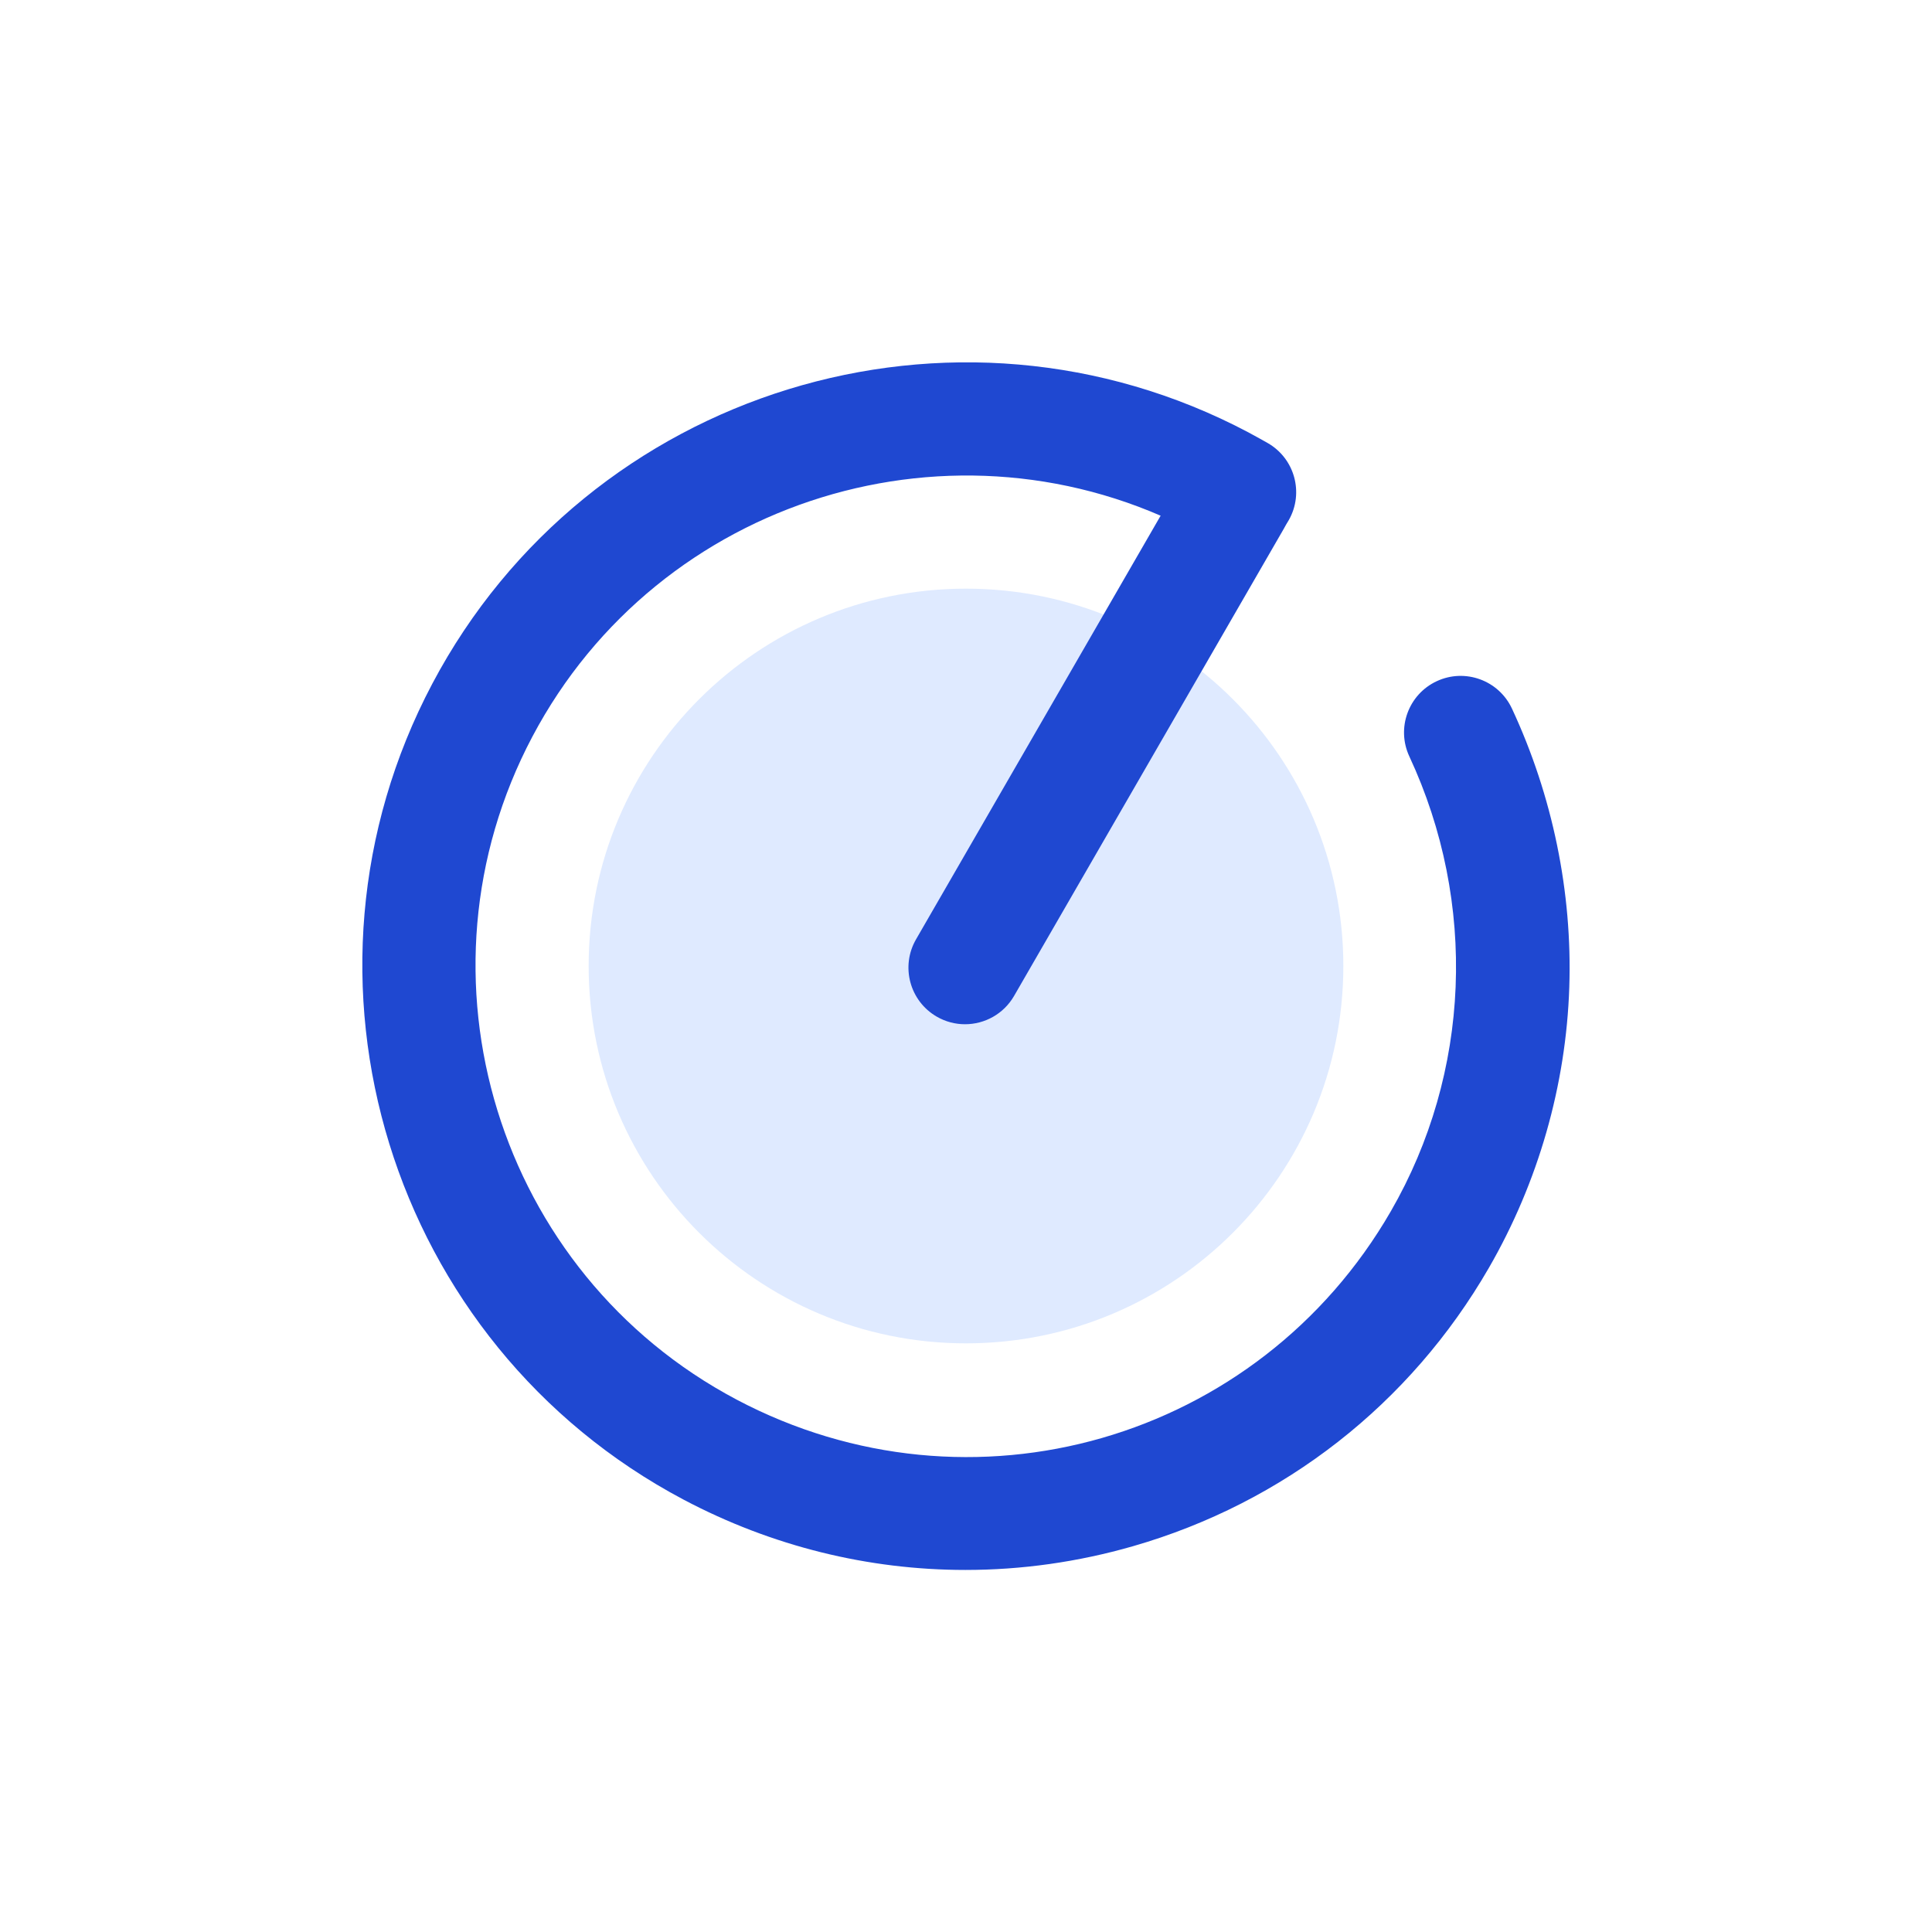
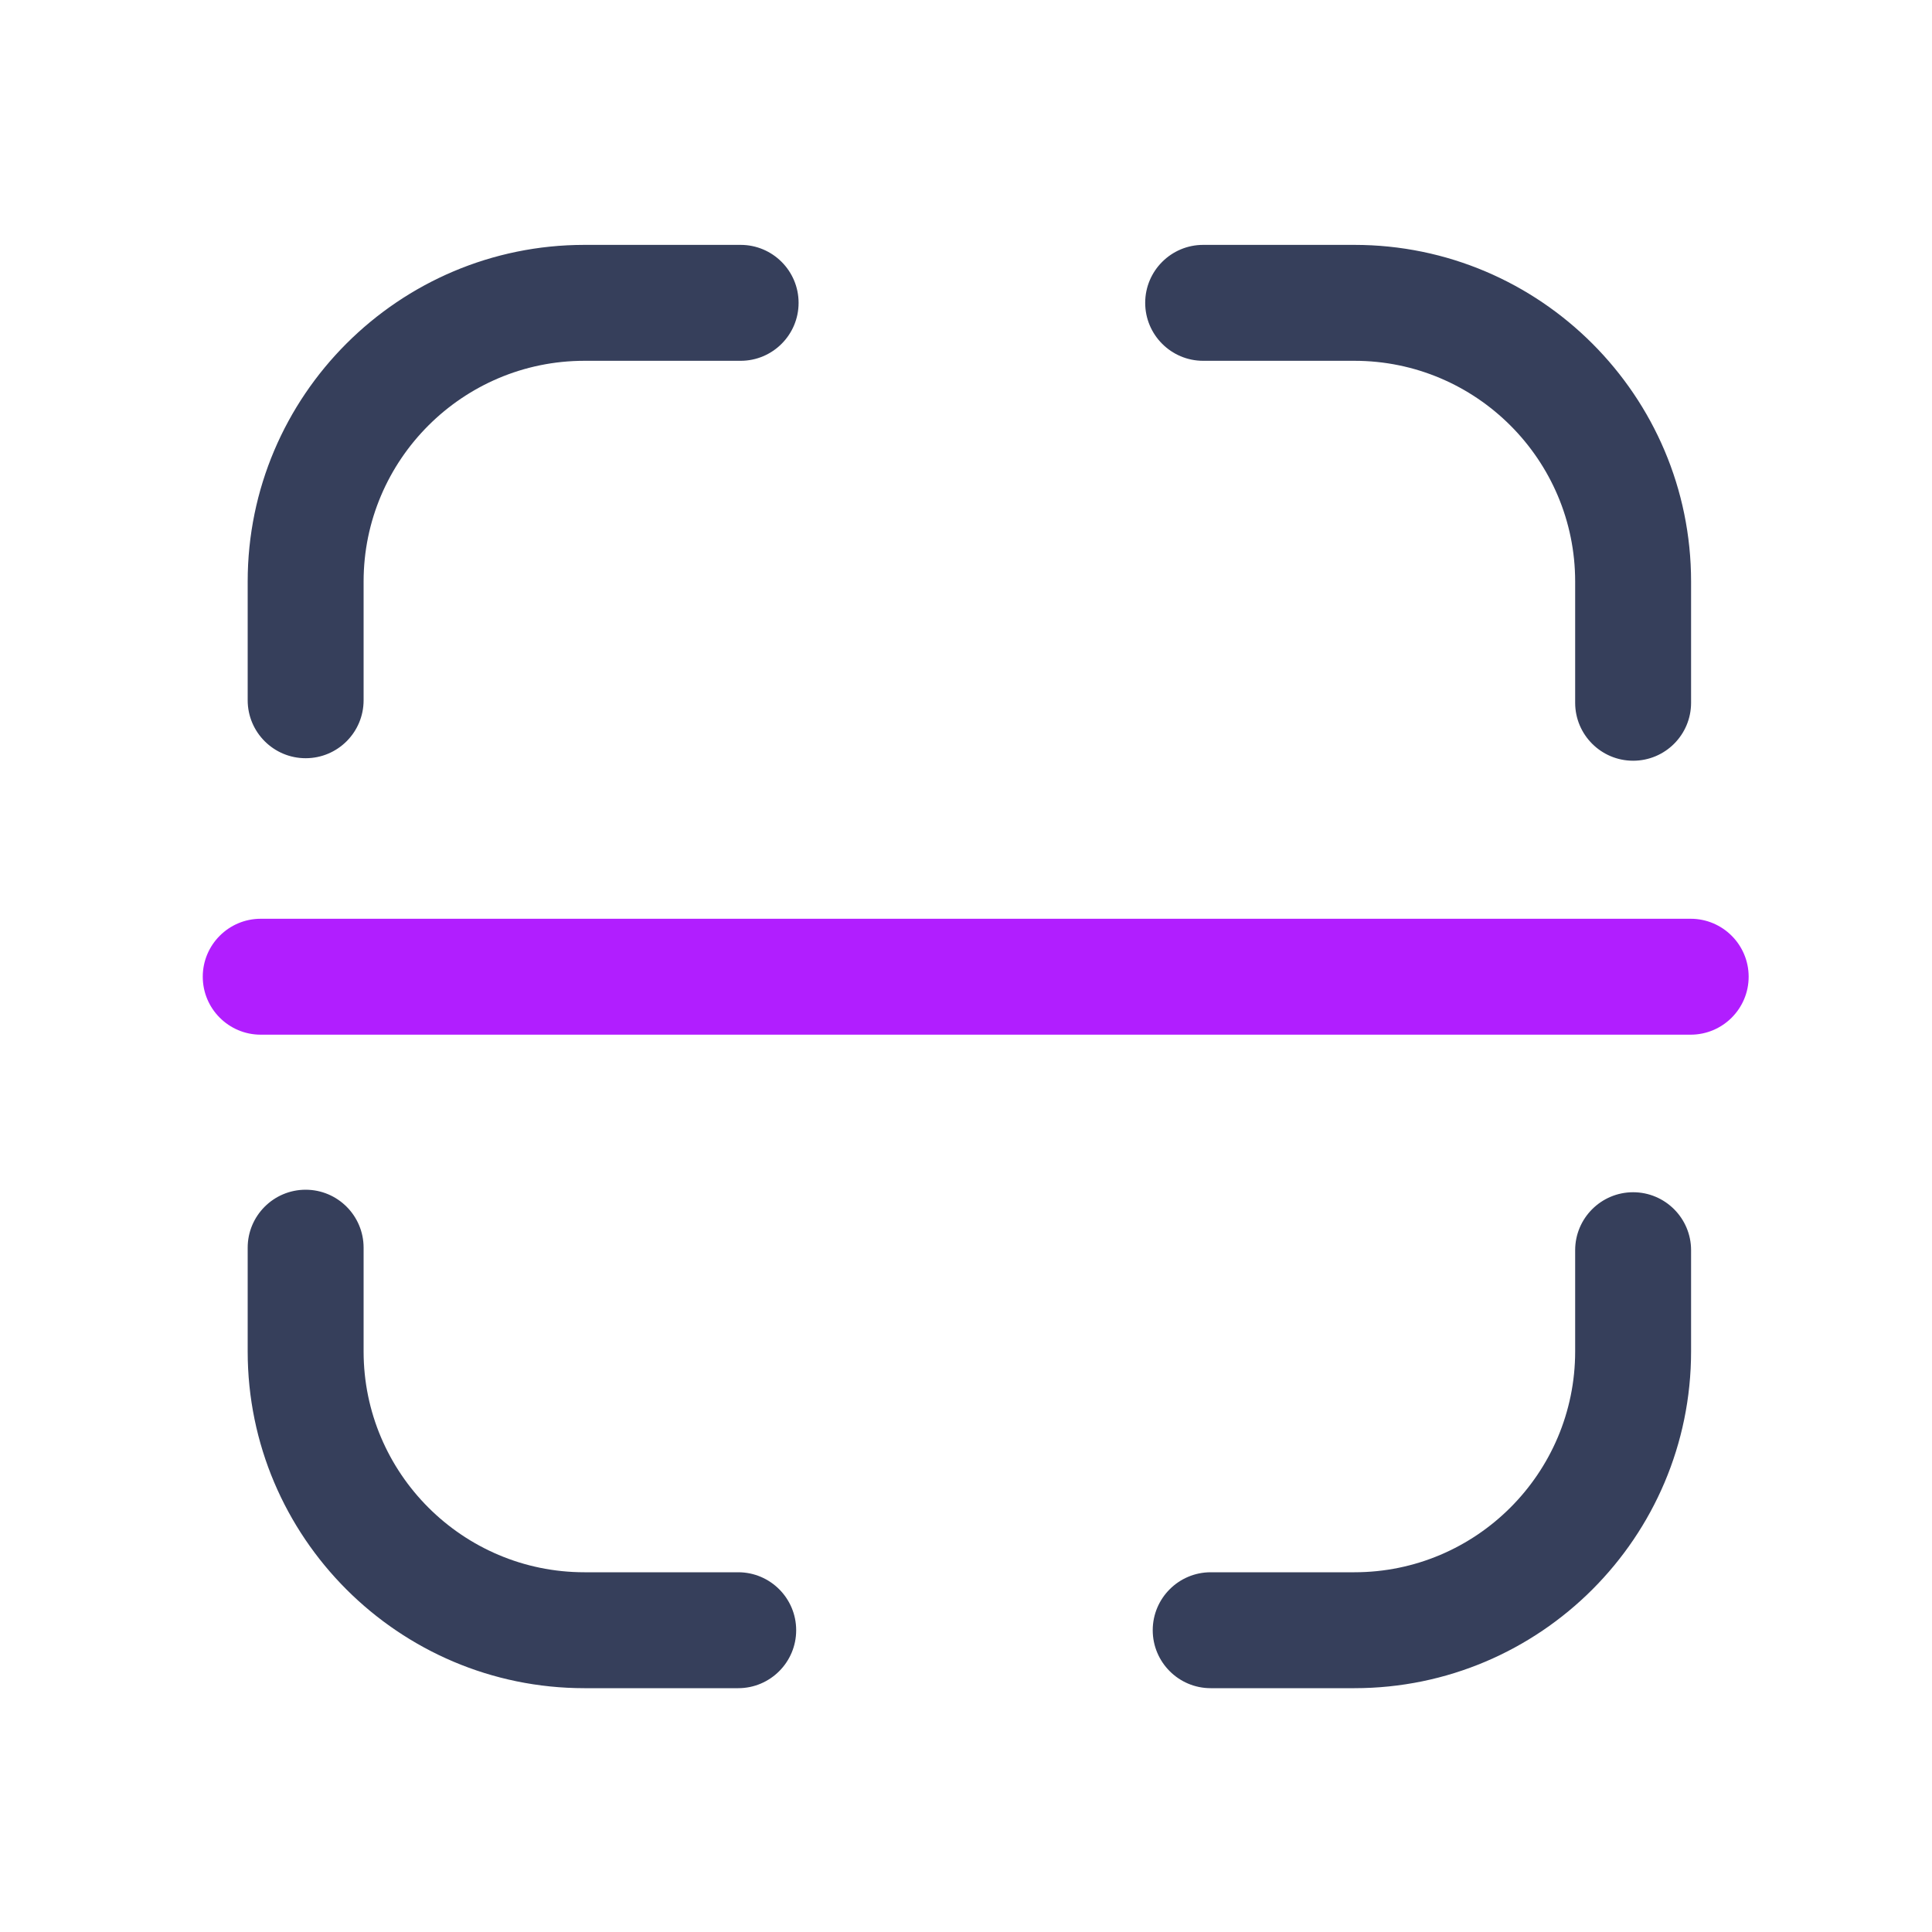
- <svg xmlns="http://www.w3.org/2000/svg" t="1704931819443" class="icon" viewBox="0 0 1024 1024" version="1.1" p-id="15136" width="16" height="16">
-   <path d="M512 312c110.458 0 200 89.542 200 200s-89.542 200-200 200-200-89.542-200-200 89.542-200 200-200z" fill="#DFEAFF" p-id="15137" />
-   <path d="M511.69 832.104c-51.544 0-102.64-12.548-149.312-37.234-155.972-82.5-215.748-276.514-133.248-432.488 82.502-155.976 276.514-215.748 432.488-133.248 3.558 1.882 9.488 5.232 10.152 5.608 14.422 8.158 19.498 26.462 11.34 40.882-8.158 14.422-26.468 19.494-40.882 11.34a480.178 480.178 0 0 0-8.66-4.792c-126.734-67.038-284.37-18.468-351.4 108.262-67.03 126.728-18.464 284.366 108.264 351.394 124.186 65.692 276.492 21.84 346.734-99.828 42.326-73.306 45.992-163.434 9.81-241.09-6.998-15.018-0.496-32.866 14.524-39.864 15.016-6.996 32.866-0.494 39.864 14.524 21.544 46.24 32.054 97.314 30.392 147.7-1.712 51.966-16.456 103.398-42.628 148.73-41.62 72.09-108.596 124.476-188.59 147.51-29.258 8.422-59.126 12.594-88.848 12.594z" fill="#1F48D1" p-id="15138" />
-   <path d="M511.472 542.87c-5.09 0-10.248-1.296-14.972-4.026-14.348-8.284-19.264-26.632-10.98-40.98l143-247.682c8.284-14.348 26.632-19.266 40.98-10.98 14.35 8.284 19.266 26.632 10.98 40.98l-143 247.682c-5.556 9.624-15.64 15.006-26.008 15.006z" fill="#1F48D1" p-id="15139" />
+ <svg xmlns="http://www.w3.org/2000/svg" t="1706152827052" class="icon" viewBox="0 0 1024 1024" version="1.1" p-id="93994" width="16" height="16">
+   <path d="M865.587 403.2c-16.947 0-30.72-13.773-30.72-30.72V308.224c0-64.512-52.48-116.992-116.992-116.992h-80.179c-16.947 0-30.72-13.773-30.72-30.72s13.773-30.72 30.72-30.72h80.179c98.406 0 178.432 80.077 178.432 178.432v64.256c0 16.947-13.722 30.72-30.72 30.72zM161.997 401.869c-16.947 0-30.72-13.773-30.72-30.72V308.224c0-98.406 80.077-178.432 178.483-178.432h82.79c16.947 0 30.72 13.773 30.72 30.72s-13.773 30.72-30.72 30.72H309.76c-64.512 0-117.043 52.48-117.043 116.992v62.925c0 16.947-13.722 30.72-30.72 30.72zM391.27 894.771H309.76c-98.406 0-178.483-80.077-178.483-178.483v-54.989c0-16.947 13.773-30.72 30.72-30.72s30.72 13.773 30.72 30.72v54.989c0 64.512 52.48 117.043 117.043 117.043h81.51c16.947 0 30.72 13.773 30.72 30.72s-13.773 30.72-30.72 30.72zM717.875 894.771h-76.186c-16.947 0-30.72-13.773-30.72-30.72s13.773-30.72 30.72-30.72h76.186c64.512 0 116.992-52.48 116.992-117.043v-53.658c0-16.947 13.773-30.72 30.72-30.72s30.72 13.773 30.72 30.72v53.658c0 98.458-80.026 178.483-178.432 178.483z" fill="#363F5B" p-id="93995" />
+   <path d="M896.051 548.403H138.189c-16.947 0-30.72-13.773-30.72-30.72s13.773-30.72 30.72-30.72h757.914c16.947 0 30.72 13.773 30.72 30.72s-13.773 30.72-30.771 30.72z" fill="#B11EFF" p-id="93996" />
</svg>
